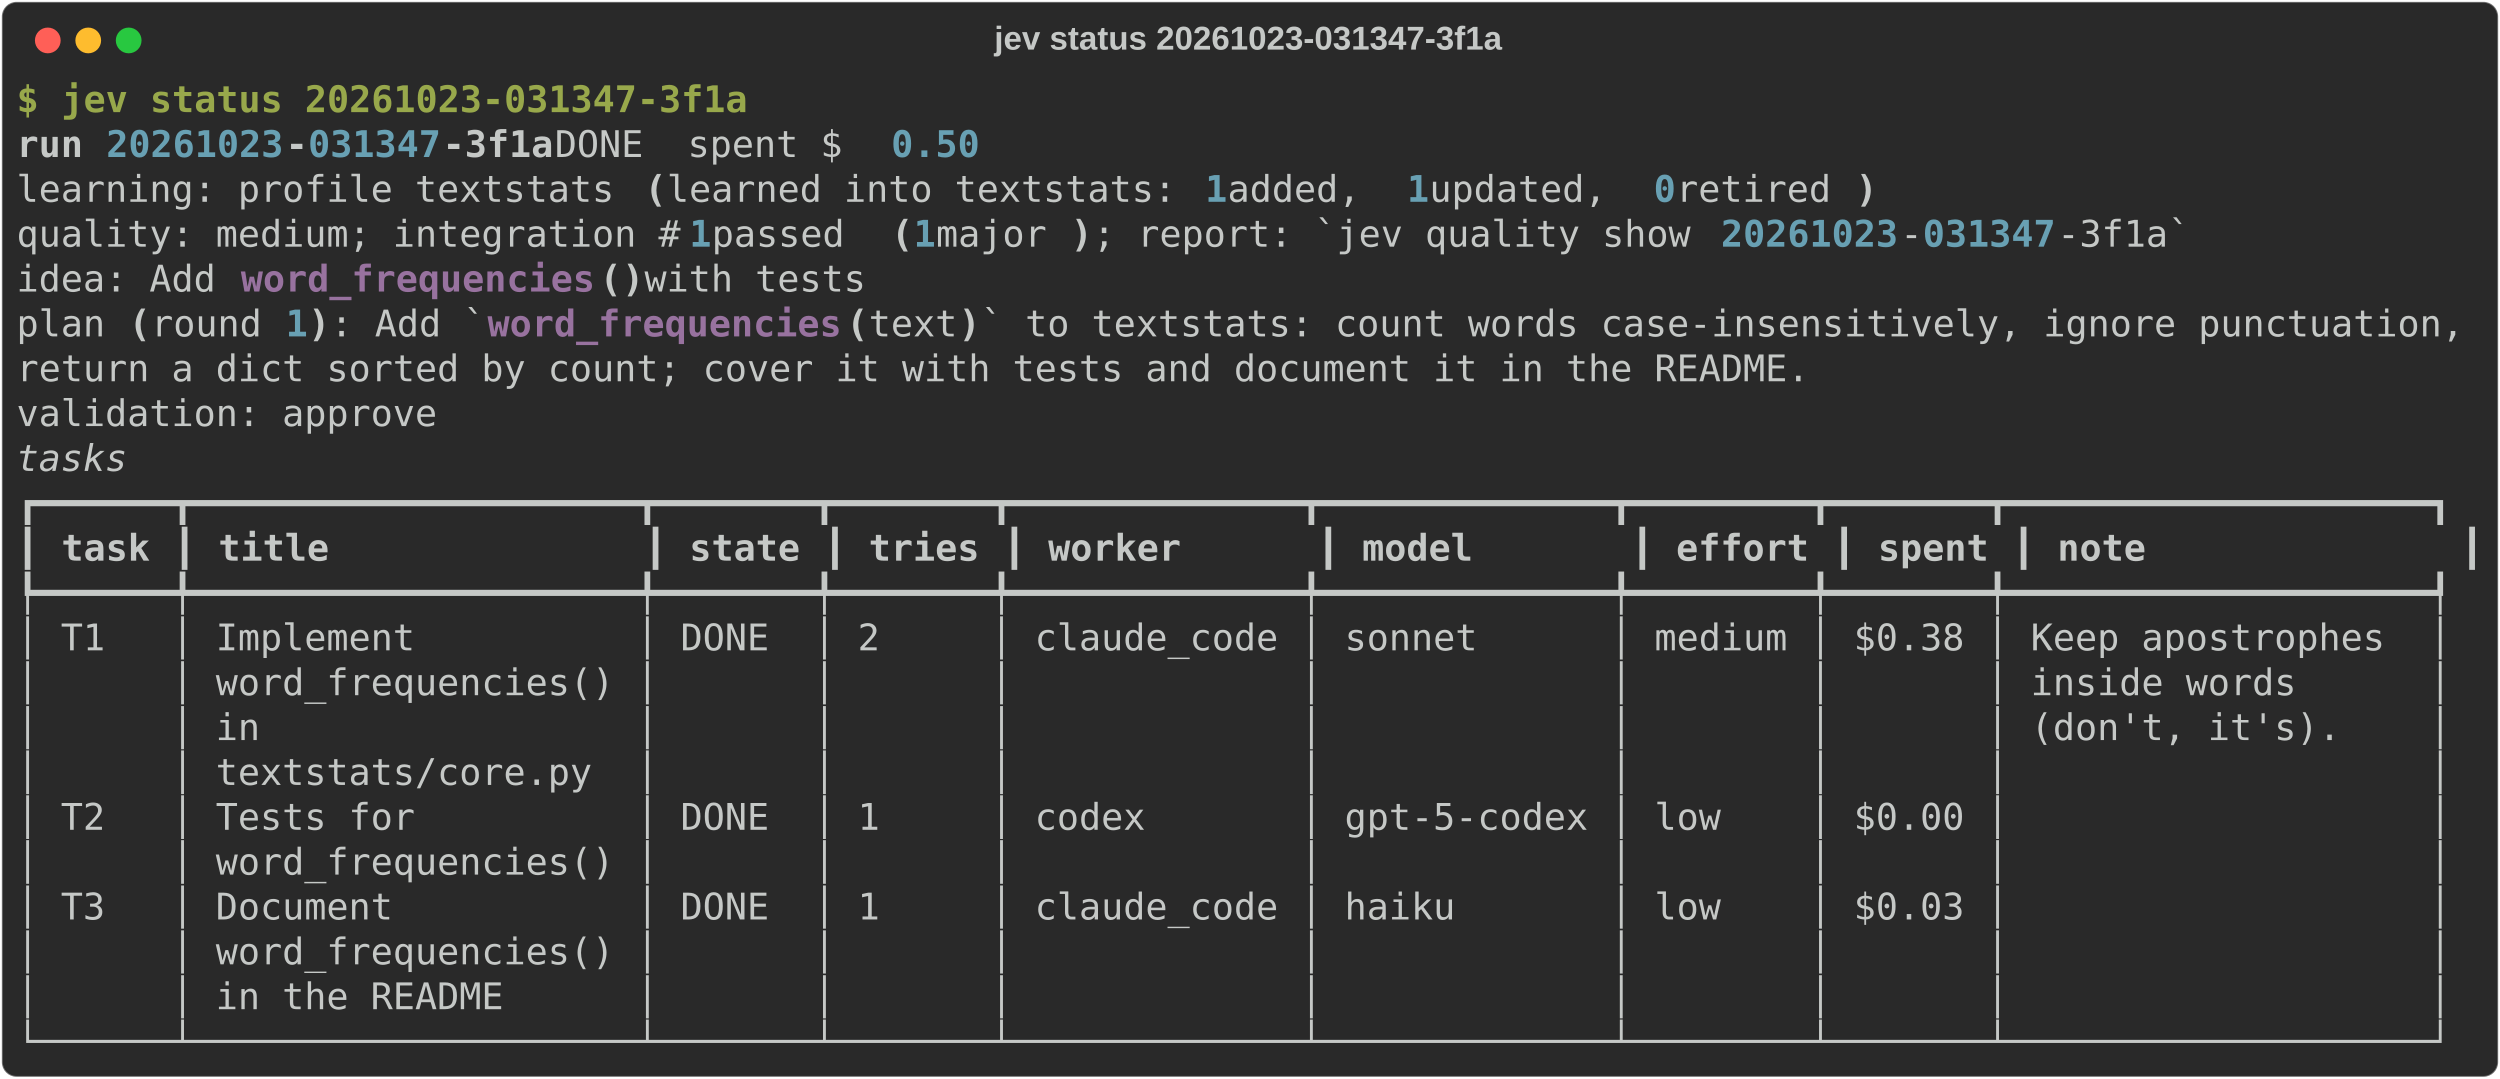
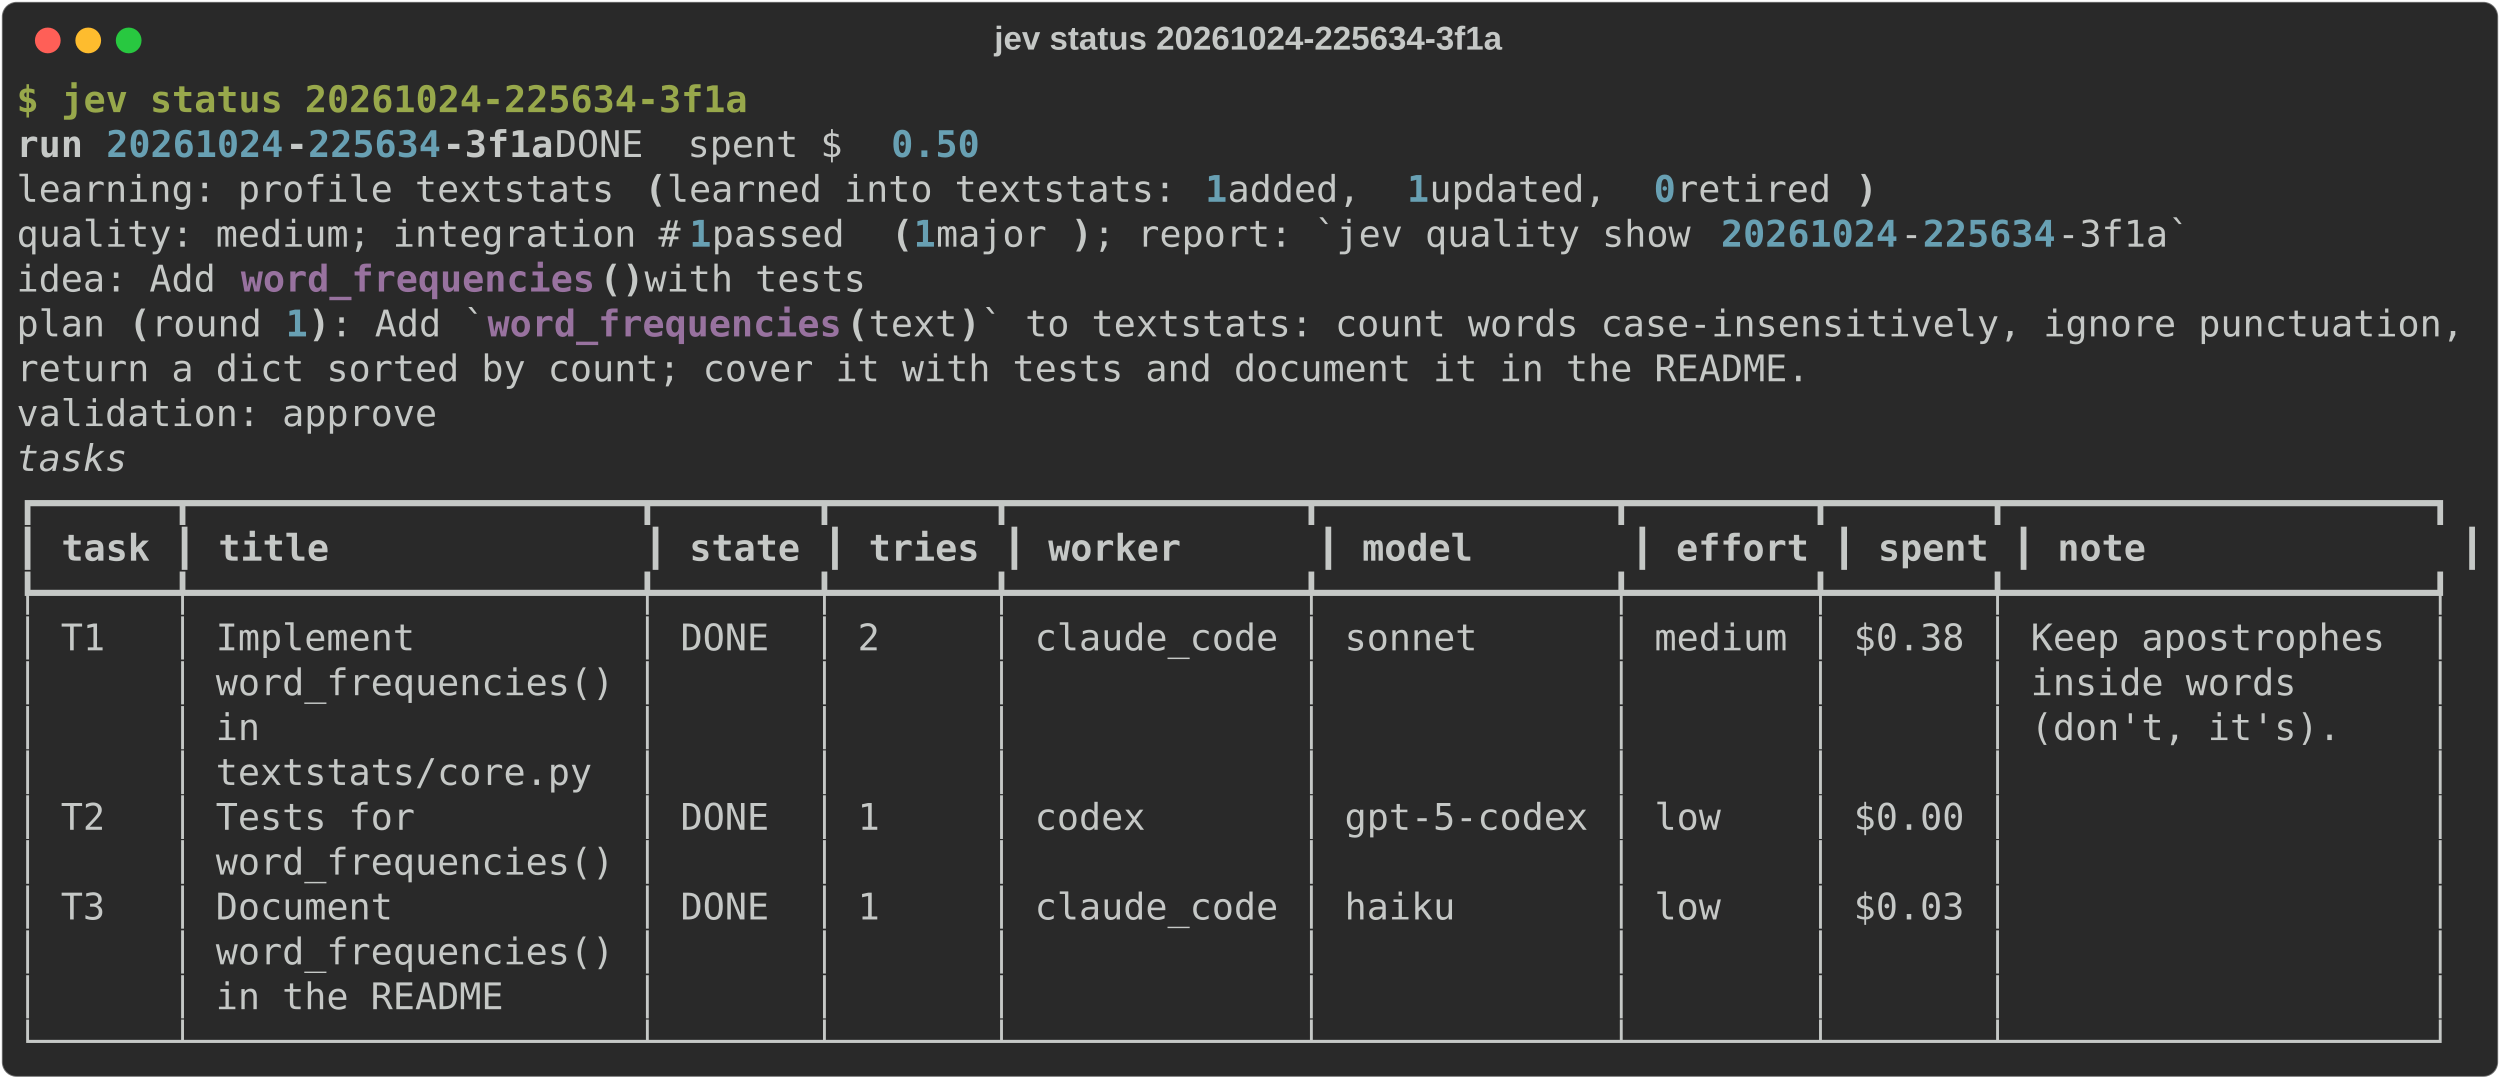
<svg xmlns="http://www.w3.org/2000/svg" class="rich-terminal" viewBox="0 0 1360 586.8">
  <style>

    @font-face {
        font-family: "Fira Code";
        src: local("FiraCode-Regular"),
                url("https://cdnjs.cloudflare.com/ajax/libs/firacode/6.2.0/woff2/FiraCode-Regular.woff2") format("woff2"),
                url("https://cdnjs.cloudflare.com/ajax/libs/firacode/6.2.0/woff/FiraCode-Regular.woff") format("woff");
        font-style: normal;
        font-weight: 400;
    }
    @font-face {
        font-family: "Fira Code";
        src: local("FiraCode-Bold"),
                url("https://cdnjs.cloudflare.com/ajax/libs/firacode/6.2.0/woff2/FiraCode-Bold.woff2") format("woff2"),
                url("https://cdnjs.cloudflare.com/ajax/libs/firacode/6.2.0/woff/FiraCode-Bold.woff") format("woff");
        font-style: bold;
        font-weight: 700;
    }

-     .terminal-2987244428-matrix {
+     .terminal-3911367584-matrix {
        font-family: Fira Code, monospace;
        font-size: 20px;
        line-height: 24.4px;
        font-variant-east-asian: full-width;
    }

-     .terminal-2987244428-title {
+     .terminal-3911367584-title {
        font-size: 18px;
        font-weight: bold;
        font-family: arial;
    }

-     .terminal-2987244428-r1 { fill: #98a84b;font-weight: bold }
- .terminal-2987244428-r2 { fill: #c5c8c6 }
- .terminal-2987244428-r3 { fill: #c5c8c6;font-weight: bold }
- .terminal-2987244428-r4 { fill: #68a0b3;font-weight: bold }
- .terminal-2987244428-r5 { fill: #98729f;font-weight: bold }
- .terminal-2987244428-r6 { fill: #c5c8c6;font-style: italic; }
+     .terminal-3911367584-r1 { fill: #98a84b;font-weight: bold }
+ .terminal-3911367584-r2 { fill: #c5c8c6 }
+ .terminal-3911367584-r3 { fill: #c5c8c6;font-weight: bold }
+ .terminal-3911367584-r4 { fill: #68a0b3;font-weight: bold }
+ .terminal-3911367584-r5 { fill: #98729f;font-weight: bold }
+ .terminal-3911367584-r6 { fill: #c5c8c6;font-style: italic; }
    </style>
  <defs>
-     <clipPath id="terminal-2987244428-clip-terminal">
+     <clipPath id="terminal-3911367584-clip-terminal">
      <rect x="0" y="0" width="1341.0" height="535.8" />
    </clipPath>
-     <clipPath id="terminal-2987244428-line-0">
+     <clipPath id="terminal-3911367584-line-0">
      <rect x="0" y="1.5" width="1342" height="24.65" />
    </clipPath>
-     <clipPath id="terminal-2987244428-line-1">
+     <clipPath id="terminal-3911367584-line-1">
      <rect x="0" y="25.9" width="1342" height="24.65" />
    </clipPath>
-     <clipPath id="terminal-2987244428-line-2">
+     <clipPath id="terminal-3911367584-line-2">
      <rect x="0" y="50.3" width="1342" height="24.65" />
    </clipPath>
-     <clipPath id="terminal-2987244428-line-3">
+     <clipPath id="terminal-3911367584-line-3">
      <rect x="0" y="74.7" width="1342" height="24.65" />
    </clipPath>
-     <clipPath id="terminal-2987244428-line-4">
+     <clipPath id="terminal-3911367584-line-4">
      <rect x="0" y="99.1" width="1342" height="24.65" />
    </clipPath>
-     <clipPath id="terminal-2987244428-line-5">
+     <clipPath id="terminal-3911367584-line-5">
      <rect x="0" y="123.5" width="1342" height="24.65" />
    </clipPath>
-     <clipPath id="terminal-2987244428-line-6">
+     <clipPath id="terminal-3911367584-line-6">
      <rect x="0" y="147.9" width="1342" height="24.65" />
    </clipPath>
-     <clipPath id="terminal-2987244428-line-7">
+     <clipPath id="terminal-3911367584-line-7">
      <rect x="0" y="172.3" width="1342" height="24.65" />
    </clipPath>
-     <clipPath id="terminal-2987244428-line-8">
+     <clipPath id="terminal-3911367584-line-8">
      <rect x="0" y="196.7" width="1342" height="24.65" />
    </clipPath>
-     <clipPath id="terminal-2987244428-line-9">
+     <clipPath id="terminal-3911367584-line-9">
      <rect x="0" y="221.1" width="1342" height="24.65" />
    </clipPath>
-     <clipPath id="terminal-2987244428-line-10">
+     <clipPath id="terminal-3911367584-line-10">
      <rect x="0" y="245.5" width="1342" height="24.65" />
    </clipPath>
-     <clipPath id="terminal-2987244428-line-11">
+     <clipPath id="terminal-3911367584-line-11">
      <rect x="0" y="269.9" width="1342" height="24.65" />
    </clipPath>
-     <clipPath id="terminal-2987244428-line-12">
+     <clipPath id="terminal-3911367584-line-12">
      <rect x="0" y="294.3" width="1342" height="24.65" />
    </clipPath>
-     <clipPath id="terminal-2987244428-line-13">
+     <clipPath id="terminal-3911367584-line-13">
      <rect x="0" y="318.7" width="1342" height="24.65" />
    </clipPath>
-     <clipPath id="terminal-2987244428-line-14">
+     <clipPath id="terminal-3911367584-line-14">
      <rect x="0" y="343.1" width="1342" height="24.65" />
    </clipPath>
-     <clipPath id="terminal-2987244428-line-15">
+     <clipPath id="terminal-3911367584-line-15">
      <rect x="0" y="367.5" width="1342" height="24.65" />
    </clipPath>
-     <clipPath id="terminal-2987244428-line-16">
+     <clipPath id="terminal-3911367584-line-16">
      <rect x="0" y="391.9" width="1342" height="24.65" />
    </clipPath>
-     <clipPath id="terminal-2987244428-line-17">
+     <clipPath id="terminal-3911367584-line-17">
      <rect x="0" y="416.3" width="1342" height="24.65" />
    </clipPath>
-     <clipPath id="terminal-2987244428-line-18">
+     <clipPath id="terminal-3911367584-line-18">
      <rect x="0" y="440.7" width="1342" height="24.65" />
    </clipPath>
-     <clipPath id="terminal-2987244428-line-19">
+     <clipPath id="terminal-3911367584-line-19">
      <rect x="0" y="465.1" width="1342" height="24.65" />
    </clipPath>
-     <clipPath id="terminal-2987244428-line-20">
+     <clipPath id="terminal-3911367584-line-20">
      <rect x="0" y="489.5" width="1342" height="24.65" />
    </clipPath>
  </defs>
  <rect fill="#292929" stroke="rgba(255,255,255,0.35)" stroke-width="1" x="1" y="1" width="1358" height="584.8" rx="8" />
-   <text class="terminal-2987244428-title" fill="#c5c8c6" text-anchor="middle" x="679" y="27">jev status 20261023-031347-3f1a</text>
+   <text class="terminal-3911367584-title" fill="#c5c8c6" text-anchor="middle" x="679" y="27">jev status 20261024-225634-3f1a</text>
  <g transform="translate(26,22)">
    <circle cx="0" cy="0" r="7" fill="#ff5f57" />
    <circle cx="22" cy="0" r="7" fill="#febc2e" />
    <circle cx="44" cy="0" r="7" fill="#28c840" />
  </g>
-   <g transform="translate(9, 41)" clip-path="url(#terminal-2987244428-clip-terminal)">
-     <g class="terminal-2987244428-matrix">
-       <text class="terminal-2987244428-r1" x="0" y="20" textLength="24.4" clip-path="url(#terminal-2987244428-line-0)">$ </text>
-       <text class="terminal-2987244428-r1" x="24.4" y="20" textLength="378.2" clip-path="url(#terminal-2987244428-line-0)">jev status 20261023-031347-3f1a</text>
-       <text class="terminal-2987244428-r2" x="1342" y="20" textLength="12.2" clip-path="url(#terminal-2987244428-line-0)">
- </text>
-       <text class="terminal-2987244428-r3" x="0" y="44.4" textLength="48.8" clip-path="url(#terminal-2987244428-line-1)">run </text>
-       <text class="terminal-2987244428-r4" x="48.8" y="44.4" textLength="97.6" clip-path="url(#terminal-2987244428-line-1)">20261023</text>
-       <text class="terminal-2987244428-r3" x="146.4" y="44.4" textLength="12.2" clip-path="url(#terminal-2987244428-line-1)">-</text>
-       <text class="terminal-2987244428-r4" x="158.6" y="44.4" textLength="73.2" clip-path="url(#terminal-2987244428-line-1)">031347</text>
-       <text class="terminal-2987244428-r3" x="231.8" y="44.4" textLength="61" clip-path="url(#terminal-2987244428-line-1)">-3f1a</text>
-       <text class="terminal-2987244428-r2" x="292.8" y="44.4" textLength="183" clip-path="url(#terminal-2987244428-line-1)">  DONE  spent $</text>
-       <text class="terminal-2987244428-r4" x="475.8" y="44.4" textLength="48.8" clip-path="url(#terminal-2987244428-line-1)">0.50</text>
-       <text class="terminal-2987244428-r2" x="1342" y="44.4" textLength="12.2" clip-path="url(#terminal-2987244428-line-1)">
- </text>
-       <text class="terminal-2987244428-r2" x="0" y="68.8" textLength="341.6" clip-path="url(#terminal-2987244428-line-2)">learning: profile textstats </text>
-       <text class="terminal-2987244428-r3" x="341.6" y="68.8" textLength="12.2" clip-path="url(#terminal-2987244428-line-2)">(</text>
-       <text class="terminal-2987244428-r2" x="353.8" y="68.8" textLength="292.8" clip-path="url(#terminal-2987244428-line-2)">learned into textstats: </text>
-       <text class="terminal-2987244428-r4" x="646.6" y="68.8" textLength="12.2" clip-path="url(#terminal-2987244428-line-2)">1</text>
-       <text class="terminal-2987244428-r2" x="658.8" y="68.8" textLength="97.6" clip-path="url(#terminal-2987244428-line-2)"> added, </text>
-       <text class="terminal-2987244428-r4" x="756.4" y="68.8" textLength="12.2" clip-path="url(#terminal-2987244428-line-2)">1</text>
-       <text class="terminal-2987244428-r2" x="768.6" y="68.8" textLength="122" clip-path="url(#terminal-2987244428-line-2)"> updated, </text>
-       <text class="terminal-2987244428-r4" x="890.6" y="68.8" textLength="12.2" clip-path="url(#terminal-2987244428-line-2)">0</text>
-       <text class="terminal-2987244428-r2" x="902.8" y="68.8" textLength="97.6" clip-path="url(#terminal-2987244428-line-2)"> retired</text>
-       <text class="terminal-2987244428-r3" x="1000.4" y="68.8" textLength="12.2" clip-path="url(#terminal-2987244428-line-2)">)</text>
-       <text class="terminal-2987244428-r2" x="1342" y="68.8" textLength="12.2" clip-path="url(#terminal-2987244428-line-2)">
- </text>
-       <text class="terminal-2987244428-r2" x="0" y="93.2" textLength="366" clip-path="url(#terminal-2987244428-line-3)">quality: medium; integration #</text>
-       <text class="terminal-2987244428-r4" x="366" y="93.2" textLength="12.2" clip-path="url(#terminal-2987244428-line-3)">1</text>
-       <text class="terminal-2987244428-r2" x="378.2" y="93.2" textLength="97.6" clip-path="url(#terminal-2987244428-line-3)"> passed </text>
-       <text class="terminal-2987244428-r3" x="475.8" y="93.2" textLength="12.2" clip-path="url(#terminal-2987244428-line-3)">(</text>
-       <text class="terminal-2987244428-r4" x="488" y="93.2" textLength="12.2" clip-path="url(#terminal-2987244428-line-3)">1</text>
-       <text class="terminal-2987244428-r2" x="500.2" y="93.2" textLength="73.2" clip-path="url(#terminal-2987244428-line-3)"> major</text>
-       <text class="terminal-2987244428-r3" x="573.4" y="93.2" textLength="12.2" clip-path="url(#terminal-2987244428-line-3)">)</text>
-       <text class="terminal-2987244428-r2" x="585.6" y="93.2" textLength="341.6" clip-path="url(#terminal-2987244428-line-3)">; report: `jev quality show </text>
-       <text class="terminal-2987244428-r4" x="927.2" y="93.2" textLength="97.6" clip-path="url(#terminal-2987244428-line-3)">20261023</text>
-       <text class="terminal-2987244428-r2" x="1024.8" y="93.2" textLength="12.2" clip-path="url(#terminal-2987244428-line-3)">-</text>
-       <text class="terminal-2987244428-r4" x="1037" y="93.2" textLength="73.2" clip-path="url(#terminal-2987244428-line-3)">031347</text>
-       <text class="terminal-2987244428-r2" x="1110.2" y="93.2" textLength="73.2" clip-path="url(#terminal-2987244428-line-3)">-3f1a`</text>
-       <text class="terminal-2987244428-r2" x="1342" y="93.2" textLength="12.2" clip-path="url(#terminal-2987244428-line-3)">
- </text>
-       <text class="terminal-2987244428-r2" x="0" y="117.6" textLength="122" clip-path="url(#terminal-2987244428-line-4)">idea: Add </text>
-       <text class="terminal-2987244428-r5" x="122" y="117.6" textLength="195.2" clip-path="url(#terminal-2987244428-line-4)">word_frequencies</text>
-       <text class="terminal-2987244428-r3" x="317.2" y="117.6" textLength="12.2" clip-path="url(#terminal-2987244428-line-4)">(</text>
-       <text class="terminal-2987244428-r3" x="329.4" y="117.6" textLength="12.2" clip-path="url(#terminal-2987244428-line-4)">)</text>
-       <text class="terminal-2987244428-r2" x="341.6" y="117.6" textLength="134.2" clip-path="url(#terminal-2987244428-line-4)"> with tests</text>
-       <text class="terminal-2987244428-r2" x="1342" y="117.6" textLength="12.2" clip-path="url(#terminal-2987244428-line-4)">
- </text>
-       <text class="terminal-2987244428-r2" x="0" y="142" textLength="61" clip-path="url(#terminal-2987244428-line-5)">plan </text>
-       <text class="terminal-2987244428-r3" x="61" y="142" textLength="12.2" clip-path="url(#terminal-2987244428-line-5)">(</text>
-       <text class="terminal-2987244428-r2" x="73.2" y="142" textLength="73.2" clip-path="url(#terminal-2987244428-line-5)">round </text>
-       <text class="terminal-2987244428-r4" x="146.4" y="142" textLength="12.2" clip-path="url(#terminal-2987244428-line-5)">1</text>
-       <text class="terminal-2987244428-r3" x="158.6" y="142" textLength="12.2" clip-path="url(#terminal-2987244428-line-5)">)</text>
-       <text class="terminal-2987244428-r2" x="170.8" y="142" textLength="85.4" clip-path="url(#terminal-2987244428-line-5)">: Add `</text>
-       <text class="terminal-2987244428-r5" x="256.2" y="142" textLength="195.2" clip-path="url(#terminal-2987244428-line-5)">word_frequencies</text>
-       <text class="terminal-2987244428-r3" x="451.4" y="142" textLength="12.2" clip-path="url(#terminal-2987244428-line-5)">(</text>
-       <text class="terminal-2987244428-r2" x="463.6" y="142" textLength="48.8" clip-path="url(#terminal-2987244428-line-5)">text</text>
-       <text class="terminal-2987244428-r3" x="512.4" y="142" textLength="12.2" clip-path="url(#terminal-2987244428-line-5)">)</text>
-       <text class="terminal-2987244428-r2" x="524.6" y="142" textLength="817.4" clip-path="url(#terminal-2987244428-line-5)">` to textstats: count words case-insensitively, ignore punctuation,</text>
-       <text class="terminal-2987244428-r2" x="1342" y="142" textLength="12.2" clip-path="url(#terminal-2987244428-line-5)">
- </text>
-       <text class="terminal-2987244428-r2" x="0" y="166.4" textLength="988.2" clip-path="url(#terminal-2987244428-line-6)">return a dict sorted by count; cover it with tests and document it in the README.</text>
-       <text class="terminal-2987244428-r2" x="1342" y="166.4" textLength="12.2" clip-path="url(#terminal-2987244428-line-6)">
- </text>
-       <text class="terminal-2987244428-r2" x="0" y="190.8" textLength="231.8" clip-path="url(#terminal-2987244428-line-7)">validation: approve</text>
-       <text class="terminal-2987244428-r2" x="1342" y="190.8" textLength="12.2" clip-path="url(#terminal-2987244428-line-7)">
- </text>
-       <text class="terminal-2987244428-r6" x="0" y="215.2" textLength="1342" clip-path="url(#terminal-2987244428-line-8)">                                                    tasks                                                     </text>
-       <text class="terminal-2987244428-r2" x="1342" y="215.2" textLength="12.2" clip-path="url(#terminal-2987244428-line-8)">
- </text>
-       <text class="terminal-2987244428-r2" x="0" y="239.6" textLength="1342" clip-path="url(#terminal-2987244428-line-9)">┏━━━━━━┳━━━━━━━━━━━━━━━━━━━━┳━━━━━━━┳━━━━━━━┳━━━━━━━━━━━━━┳━━━━━━━━━━━━━┳━━━━━━━━┳━━━━━━━┳━━━━━━━━━━━━━━━━━━━┓</text>
-       <text class="terminal-2987244428-r2" x="1342" y="239.6" textLength="12.2" clip-path="url(#terminal-2987244428-line-9)">
- </text>
-       <text class="terminal-2987244428-r2" x="0" y="264" textLength="12.2" clip-path="url(#terminal-2987244428-line-10)">┃</text>
-       <text class="terminal-2987244428-r3" x="24.4" y="264" textLength="48.8" clip-path="url(#terminal-2987244428-line-10)">task</text>
-       <text class="terminal-2987244428-r2" x="85.4" y="264" textLength="12.2" clip-path="url(#terminal-2987244428-line-10)">┃</text>
-       <text class="terminal-2987244428-r3" x="109.8" y="264" textLength="219.6" clip-path="url(#terminal-2987244428-line-10)">title             </text>
-       <text class="terminal-2987244428-r2" x="341.6" y="264" textLength="12.2" clip-path="url(#terminal-2987244428-line-10)">┃</text>
-       <text class="terminal-2987244428-r3" x="366" y="264" textLength="61" clip-path="url(#terminal-2987244428-line-10)">state</text>
-       <text class="terminal-2987244428-r2" x="439.2" y="264" textLength="12.2" clip-path="url(#terminal-2987244428-line-10)">┃</text>
-       <text class="terminal-2987244428-r3" x="463.6" y="264" textLength="61" clip-path="url(#terminal-2987244428-line-10)">tries</text>
-       <text class="terminal-2987244428-r2" x="536.8" y="264" textLength="12.2" clip-path="url(#terminal-2987244428-line-10)">┃</text>
-       <text class="terminal-2987244428-r3" x="561.2" y="264" textLength="134.2" clip-path="url(#terminal-2987244428-line-10)">worker     </text>
-       <text class="terminal-2987244428-r2" x="707.6" y="264" textLength="12.2" clip-path="url(#terminal-2987244428-line-10)">┃</text>
-       <text class="terminal-2987244428-r3" x="732" y="264" textLength="134.2" clip-path="url(#terminal-2987244428-line-10)">model      </text>
-       <text class="terminal-2987244428-r2" x="878.4" y="264" textLength="12.2" clip-path="url(#terminal-2987244428-line-10)">┃</text>
-       <text class="terminal-2987244428-r3" x="902.8" y="264" textLength="73.2" clip-path="url(#terminal-2987244428-line-10)">effort</text>
-       <text class="terminal-2987244428-r2" x="988.2" y="264" textLength="12.2" clip-path="url(#terminal-2987244428-line-10)">┃</text>
-       <text class="terminal-2987244428-r3" x="1012.6" y="264" textLength="61" clip-path="url(#terminal-2987244428-line-10)">spent</text>
-       <text class="terminal-2987244428-r2" x="1085.8" y="264" textLength="12.2" clip-path="url(#terminal-2987244428-line-10)">┃</text>
-       <text class="terminal-2987244428-r3" x="1110.2" y="264" textLength="207.4" clip-path="url(#terminal-2987244428-line-10)">note             </text>
-       <text class="terminal-2987244428-r2" x="1329.8" y="264" textLength="12.2" clip-path="url(#terminal-2987244428-line-10)">┃</text>
-       <text class="terminal-2987244428-r2" x="1342" y="264" textLength="12.2" clip-path="url(#terminal-2987244428-line-10)">
- </text>
-       <text class="terminal-2987244428-r2" x="0" y="288.4" textLength="1342" clip-path="url(#terminal-2987244428-line-11)">┡━━━━━━╇━━━━━━━━━━━━━━━━━━━━╇━━━━━━━╇━━━━━━━╇━━━━━━━━━━━━━╇━━━━━━━━━━━━━╇━━━━━━━━╇━━━━━━━╇━━━━━━━━━━━━━━━━━━━┩</text>
-       <text class="terminal-2987244428-r2" x="1342" y="288.4" textLength="12.2" clip-path="url(#terminal-2987244428-line-11)">
- </text>
-       <text class="terminal-2987244428-r2" x="0" y="312.8" textLength="1342" clip-path="url(#terminal-2987244428-line-12)">│ T1   │ Implement          │ DONE  │ 2     │ claude_code │ sonnet      │ medium │ $0.38 │ Keep apostrophes  │</text>
-       <text class="terminal-2987244428-r2" x="1342" y="312.8" textLength="12.2" clip-path="url(#terminal-2987244428-line-12)">
- </text>
-       <text class="terminal-2987244428-r2" x="0" y="337.2" textLength="1342" clip-path="url(#terminal-2987244428-line-13)">│      │ word_frequencies() │       │       │             │             │        │       │ inside words      │</text>
-       <text class="terminal-2987244428-r2" x="1342" y="337.2" textLength="12.2" clip-path="url(#terminal-2987244428-line-13)">
- </text>
-       <text class="terminal-2987244428-r2" x="0" y="361.6" textLength="1342" clip-path="url(#terminal-2987244428-line-14)">│      │ in                 │       │       │             │             │        │       │ (don't, it's).    │</text>
-       <text class="terminal-2987244428-r2" x="1342" y="361.6" textLength="12.2" clip-path="url(#terminal-2987244428-line-14)">
- </text>
-       <text class="terminal-2987244428-r2" x="0" y="386" textLength="1342" clip-path="url(#terminal-2987244428-line-15)">│      │ textstats/core.py  │       │       │             │             │        │       │                   │</text>
-       <text class="terminal-2987244428-r2" x="1342" y="386" textLength="12.2" clip-path="url(#terminal-2987244428-line-15)">
- </text>
-       <text class="terminal-2987244428-r2" x="0" y="410.4" textLength="1342" clip-path="url(#terminal-2987244428-line-16)">│ T2   │ Tests for          │ DONE  │ 1     │ codex       │ gpt-5-codex │ low    │ $0.00 │                   │</text>
-       <text class="terminal-2987244428-r2" x="1342" y="410.4" textLength="12.2" clip-path="url(#terminal-2987244428-line-16)">
- </text>
-       <text class="terminal-2987244428-r2" x="0" y="434.8" textLength="1342" clip-path="url(#terminal-2987244428-line-17)">│      │ word_frequencies() │       │       │             │             │        │       │                   │</text>
-       <text class="terminal-2987244428-r2" x="1342" y="434.8" textLength="12.2" clip-path="url(#terminal-2987244428-line-17)">
- </text>
-       <text class="terminal-2987244428-r2" x="0" y="459.2" textLength="1342" clip-path="url(#terminal-2987244428-line-18)">│ T3   │ Document           │ DONE  │ 1     │ claude_code │ haiku       │ low    │ $0.03 │                   │</text>
-       <text class="terminal-2987244428-r2" x="1342" y="459.2" textLength="12.2" clip-path="url(#terminal-2987244428-line-18)">
- </text>
-       <text class="terminal-2987244428-r2" x="0" y="483.6" textLength="1342" clip-path="url(#terminal-2987244428-line-19)">│      │ word_frequencies() │       │       │             │             │        │       │                   │</text>
-       <text class="terminal-2987244428-r2" x="1342" y="483.6" textLength="12.2" clip-path="url(#terminal-2987244428-line-19)">
- </text>
-       <text class="terminal-2987244428-r2" x="0" y="508" textLength="1342" clip-path="url(#terminal-2987244428-line-20)">│      │ in the README      │       │       │             │             │        │       │                   │</text>
-       <text class="terminal-2987244428-r2" x="1342" y="508" textLength="12.2" clip-path="url(#terminal-2987244428-line-20)">
- </text>
-       <text class="terminal-2987244428-r2" x="0" y="532.4" textLength="1342" clip-path="url(#terminal-2987244428-line-21)">└──────┴────────────────────┴───────┴───────┴─────────────┴─────────────┴────────┴───────┴───────────────────┘</text>
-       <text class="terminal-2987244428-r2" x="1342" y="532.4" textLength="12.2" clip-path="url(#terminal-2987244428-line-21)">
+   <g transform="translate(9, 41)" clip-path="url(#terminal-3911367584-clip-terminal)">
+     <g class="terminal-3911367584-matrix">
+       <text class="terminal-3911367584-r1" x="0" y="20" textLength="24.4" clip-path="url(#terminal-3911367584-line-0)">$ </text>
+       <text class="terminal-3911367584-r1" x="24.4" y="20" textLength="378.2" clip-path="url(#terminal-3911367584-line-0)">jev status 20261024-225634-3f1a</text>
+       <text class="terminal-3911367584-r2" x="1342" y="20" textLength="12.2" clip-path="url(#terminal-3911367584-line-0)">
+ </text>
+       <text class="terminal-3911367584-r3" x="0" y="44.4" textLength="48.8" clip-path="url(#terminal-3911367584-line-1)">run </text>
+       <text class="terminal-3911367584-r4" x="48.8" y="44.4" textLength="97.6" clip-path="url(#terminal-3911367584-line-1)">20261024</text>
+       <text class="terminal-3911367584-r3" x="146.4" y="44.4" textLength="12.2" clip-path="url(#terminal-3911367584-line-1)">-</text>
+       <text class="terminal-3911367584-r4" x="158.6" y="44.4" textLength="73.2" clip-path="url(#terminal-3911367584-line-1)">225634</text>
+       <text class="terminal-3911367584-r3" x="231.8" y="44.4" textLength="61" clip-path="url(#terminal-3911367584-line-1)">-3f1a</text>
+       <text class="terminal-3911367584-r2" x="292.8" y="44.4" textLength="183" clip-path="url(#terminal-3911367584-line-1)">  DONE  spent $</text>
+       <text class="terminal-3911367584-r4" x="475.8" y="44.4" textLength="48.8" clip-path="url(#terminal-3911367584-line-1)">0.50</text>
+       <text class="terminal-3911367584-r2" x="1342" y="44.4" textLength="12.2" clip-path="url(#terminal-3911367584-line-1)">
+ </text>
+       <text class="terminal-3911367584-r2" x="0" y="68.8" textLength="341.6" clip-path="url(#terminal-3911367584-line-2)">learning: profile textstats </text>
+       <text class="terminal-3911367584-r3" x="341.6" y="68.8" textLength="12.2" clip-path="url(#terminal-3911367584-line-2)">(</text>
+       <text class="terminal-3911367584-r2" x="353.8" y="68.8" textLength="292.8" clip-path="url(#terminal-3911367584-line-2)">learned into textstats: </text>
+       <text class="terminal-3911367584-r4" x="646.6" y="68.8" textLength="12.2" clip-path="url(#terminal-3911367584-line-2)">1</text>
+       <text class="terminal-3911367584-r2" x="658.8" y="68.8" textLength="97.6" clip-path="url(#terminal-3911367584-line-2)"> added, </text>
+       <text class="terminal-3911367584-r4" x="756.4" y="68.8" textLength="12.2" clip-path="url(#terminal-3911367584-line-2)">1</text>
+       <text class="terminal-3911367584-r2" x="768.6" y="68.8" textLength="122" clip-path="url(#terminal-3911367584-line-2)"> updated, </text>
+       <text class="terminal-3911367584-r4" x="890.6" y="68.8" textLength="12.2" clip-path="url(#terminal-3911367584-line-2)">0</text>
+       <text class="terminal-3911367584-r2" x="902.8" y="68.8" textLength="97.6" clip-path="url(#terminal-3911367584-line-2)"> retired</text>
+       <text class="terminal-3911367584-r3" x="1000.4" y="68.8" textLength="12.2" clip-path="url(#terminal-3911367584-line-2)">)</text>
+       <text class="terminal-3911367584-r2" x="1342" y="68.8" textLength="12.2" clip-path="url(#terminal-3911367584-line-2)">
+ </text>
+       <text class="terminal-3911367584-r2" x="0" y="93.2" textLength="366" clip-path="url(#terminal-3911367584-line-3)">quality: medium; integration #</text>
+       <text class="terminal-3911367584-r4" x="366" y="93.2" textLength="12.2" clip-path="url(#terminal-3911367584-line-3)">1</text>
+       <text class="terminal-3911367584-r2" x="378.2" y="93.2" textLength="97.6" clip-path="url(#terminal-3911367584-line-3)"> passed </text>
+       <text class="terminal-3911367584-r3" x="475.8" y="93.2" textLength="12.2" clip-path="url(#terminal-3911367584-line-3)">(</text>
+       <text class="terminal-3911367584-r4" x="488" y="93.2" textLength="12.2" clip-path="url(#terminal-3911367584-line-3)">1</text>
+       <text class="terminal-3911367584-r2" x="500.2" y="93.2" textLength="73.2" clip-path="url(#terminal-3911367584-line-3)"> major</text>
+       <text class="terminal-3911367584-r3" x="573.4" y="93.2" textLength="12.2" clip-path="url(#terminal-3911367584-line-3)">)</text>
+       <text class="terminal-3911367584-r2" x="585.6" y="93.2" textLength="341.6" clip-path="url(#terminal-3911367584-line-3)">; report: `jev quality show </text>
+       <text class="terminal-3911367584-r4" x="927.2" y="93.2" textLength="97.6" clip-path="url(#terminal-3911367584-line-3)">20261024</text>
+       <text class="terminal-3911367584-r2" x="1024.8" y="93.2" textLength="12.2" clip-path="url(#terminal-3911367584-line-3)">-</text>
+       <text class="terminal-3911367584-r4" x="1037" y="93.2" textLength="73.2" clip-path="url(#terminal-3911367584-line-3)">225634</text>
+       <text class="terminal-3911367584-r2" x="1110.2" y="93.2" textLength="73.2" clip-path="url(#terminal-3911367584-line-3)">-3f1a`</text>
+       <text class="terminal-3911367584-r2" x="1342" y="93.2" textLength="12.2" clip-path="url(#terminal-3911367584-line-3)">
+ </text>
+       <text class="terminal-3911367584-r2" x="0" y="117.6" textLength="122" clip-path="url(#terminal-3911367584-line-4)">idea: Add </text>
+       <text class="terminal-3911367584-r5" x="122" y="117.6" textLength="195.2" clip-path="url(#terminal-3911367584-line-4)">word_frequencies</text>
+       <text class="terminal-3911367584-r3" x="317.2" y="117.6" textLength="12.2" clip-path="url(#terminal-3911367584-line-4)">(</text>
+       <text class="terminal-3911367584-r3" x="329.4" y="117.6" textLength="12.2" clip-path="url(#terminal-3911367584-line-4)">)</text>
+       <text class="terminal-3911367584-r2" x="341.6" y="117.6" textLength="134.2" clip-path="url(#terminal-3911367584-line-4)"> with tests</text>
+       <text class="terminal-3911367584-r2" x="1342" y="117.6" textLength="12.2" clip-path="url(#terminal-3911367584-line-4)">
+ </text>
+       <text class="terminal-3911367584-r2" x="0" y="142" textLength="61" clip-path="url(#terminal-3911367584-line-5)">plan </text>
+       <text class="terminal-3911367584-r3" x="61" y="142" textLength="12.2" clip-path="url(#terminal-3911367584-line-5)">(</text>
+       <text class="terminal-3911367584-r2" x="73.2" y="142" textLength="73.2" clip-path="url(#terminal-3911367584-line-5)">round </text>
+       <text class="terminal-3911367584-r4" x="146.4" y="142" textLength="12.2" clip-path="url(#terminal-3911367584-line-5)">1</text>
+       <text class="terminal-3911367584-r3" x="158.6" y="142" textLength="12.2" clip-path="url(#terminal-3911367584-line-5)">)</text>
+       <text class="terminal-3911367584-r2" x="170.8" y="142" textLength="85.4" clip-path="url(#terminal-3911367584-line-5)">: Add `</text>
+       <text class="terminal-3911367584-r5" x="256.2" y="142" textLength="195.2" clip-path="url(#terminal-3911367584-line-5)">word_frequencies</text>
+       <text class="terminal-3911367584-r3" x="451.4" y="142" textLength="12.2" clip-path="url(#terminal-3911367584-line-5)">(</text>
+       <text class="terminal-3911367584-r2" x="463.6" y="142" textLength="48.8" clip-path="url(#terminal-3911367584-line-5)">text</text>
+       <text class="terminal-3911367584-r3" x="512.4" y="142" textLength="12.2" clip-path="url(#terminal-3911367584-line-5)">)</text>
+       <text class="terminal-3911367584-r2" x="524.6" y="142" textLength="817.4" clip-path="url(#terminal-3911367584-line-5)">` to textstats: count words case-insensitively, ignore punctuation,</text>
+       <text class="terminal-3911367584-r2" x="1342" y="142" textLength="12.2" clip-path="url(#terminal-3911367584-line-5)">
+ </text>
+       <text class="terminal-3911367584-r2" x="0" y="166.4" textLength="988.2" clip-path="url(#terminal-3911367584-line-6)">return a dict sorted by count; cover it with tests and document it in the README.</text>
+       <text class="terminal-3911367584-r2" x="1342" y="166.4" textLength="12.2" clip-path="url(#terminal-3911367584-line-6)">
+ </text>
+       <text class="terminal-3911367584-r2" x="0" y="190.8" textLength="231.8" clip-path="url(#terminal-3911367584-line-7)">validation: approve</text>
+       <text class="terminal-3911367584-r2" x="1342" y="190.8" textLength="12.2" clip-path="url(#terminal-3911367584-line-7)">
+ </text>
+       <text class="terminal-3911367584-r6" x="0" y="215.2" textLength="1342" clip-path="url(#terminal-3911367584-line-8)">                                                    tasks                                                     </text>
+       <text class="terminal-3911367584-r2" x="1342" y="215.2" textLength="12.2" clip-path="url(#terminal-3911367584-line-8)">
+ </text>
+       <text class="terminal-3911367584-r2" x="0" y="239.6" textLength="1342" clip-path="url(#terminal-3911367584-line-9)">┏━━━━━━┳━━━━━━━━━━━━━━━━━━━━┳━━━━━━━┳━━━━━━━┳━━━━━━━━━━━━━┳━━━━━━━━━━━━━┳━━━━━━━━┳━━━━━━━┳━━━━━━━━━━━━━━━━━━━┓</text>
+       <text class="terminal-3911367584-r2" x="1342" y="239.6" textLength="12.2" clip-path="url(#terminal-3911367584-line-9)">
+ </text>
+       <text class="terminal-3911367584-r2" x="0" y="264" textLength="12.2" clip-path="url(#terminal-3911367584-line-10)">┃</text>
+       <text class="terminal-3911367584-r3" x="24.4" y="264" textLength="48.8" clip-path="url(#terminal-3911367584-line-10)">task</text>
+       <text class="terminal-3911367584-r2" x="85.4" y="264" textLength="12.2" clip-path="url(#terminal-3911367584-line-10)">┃</text>
+       <text class="terminal-3911367584-r3" x="109.8" y="264" textLength="219.6" clip-path="url(#terminal-3911367584-line-10)">title             </text>
+       <text class="terminal-3911367584-r2" x="341.6" y="264" textLength="12.2" clip-path="url(#terminal-3911367584-line-10)">┃</text>
+       <text class="terminal-3911367584-r3" x="366" y="264" textLength="61" clip-path="url(#terminal-3911367584-line-10)">state</text>
+       <text class="terminal-3911367584-r2" x="439.2" y="264" textLength="12.2" clip-path="url(#terminal-3911367584-line-10)">┃</text>
+       <text class="terminal-3911367584-r3" x="463.6" y="264" textLength="61" clip-path="url(#terminal-3911367584-line-10)">tries</text>
+       <text class="terminal-3911367584-r2" x="536.8" y="264" textLength="12.2" clip-path="url(#terminal-3911367584-line-10)">┃</text>
+       <text class="terminal-3911367584-r3" x="561.2" y="264" textLength="134.2" clip-path="url(#terminal-3911367584-line-10)">worker     </text>
+       <text class="terminal-3911367584-r2" x="707.6" y="264" textLength="12.2" clip-path="url(#terminal-3911367584-line-10)">┃</text>
+       <text class="terminal-3911367584-r3" x="732" y="264" textLength="134.2" clip-path="url(#terminal-3911367584-line-10)">model      </text>
+       <text class="terminal-3911367584-r2" x="878.4" y="264" textLength="12.2" clip-path="url(#terminal-3911367584-line-10)">┃</text>
+       <text class="terminal-3911367584-r3" x="902.8" y="264" textLength="73.2" clip-path="url(#terminal-3911367584-line-10)">effort</text>
+       <text class="terminal-3911367584-r2" x="988.2" y="264" textLength="12.2" clip-path="url(#terminal-3911367584-line-10)">┃</text>
+       <text class="terminal-3911367584-r3" x="1012.6" y="264" textLength="61" clip-path="url(#terminal-3911367584-line-10)">spent</text>
+       <text class="terminal-3911367584-r2" x="1085.8" y="264" textLength="12.2" clip-path="url(#terminal-3911367584-line-10)">┃</text>
+       <text class="terminal-3911367584-r3" x="1110.2" y="264" textLength="207.4" clip-path="url(#terminal-3911367584-line-10)">note             </text>
+       <text class="terminal-3911367584-r2" x="1329.8" y="264" textLength="12.2" clip-path="url(#terminal-3911367584-line-10)">┃</text>
+       <text class="terminal-3911367584-r2" x="1342" y="264" textLength="12.2" clip-path="url(#terminal-3911367584-line-10)">
+ </text>
+       <text class="terminal-3911367584-r2" x="0" y="288.4" textLength="1342" clip-path="url(#terminal-3911367584-line-11)">┡━━━━━━╇━━━━━━━━━━━━━━━━━━━━╇━━━━━━━╇━━━━━━━╇━━━━━━━━━━━━━╇━━━━━━━━━━━━━╇━━━━━━━━╇━━━━━━━╇━━━━━━━━━━━━━━━━━━━┩</text>
+       <text class="terminal-3911367584-r2" x="1342" y="288.4" textLength="12.2" clip-path="url(#terminal-3911367584-line-11)">
+ </text>
+       <text class="terminal-3911367584-r2" x="0" y="312.8" textLength="1342" clip-path="url(#terminal-3911367584-line-12)">│ T1   │ Implement          │ DONE  │ 2     │ claude_code │ sonnet      │ medium │ $0.38 │ Keep apostrophes  │</text>
+       <text class="terminal-3911367584-r2" x="1342" y="312.8" textLength="12.2" clip-path="url(#terminal-3911367584-line-12)">
+ </text>
+       <text class="terminal-3911367584-r2" x="0" y="337.2" textLength="1342" clip-path="url(#terminal-3911367584-line-13)">│      │ word_frequencies() │       │       │             │             │        │       │ inside words      │</text>
+       <text class="terminal-3911367584-r2" x="1342" y="337.2" textLength="12.2" clip-path="url(#terminal-3911367584-line-13)">
+ </text>
+       <text class="terminal-3911367584-r2" x="0" y="361.6" textLength="1342" clip-path="url(#terminal-3911367584-line-14)">│      │ in                 │       │       │             │             │        │       │ (don't, it's).    │</text>
+       <text class="terminal-3911367584-r2" x="1342" y="361.6" textLength="12.2" clip-path="url(#terminal-3911367584-line-14)">
+ </text>
+       <text class="terminal-3911367584-r2" x="0" y="386" textLength="1342" clip-path="url(#terminal-3911367584-line-15)">│      │ textstats/core.py  │       │       │             │             │        │       │                   │</text>
+       <text class="terminal-3911367584-r2" x="1342" y="386" textLength="12.2" clip-path="url(#terminal-3911367584-line-15)">
+ </text>
+       <text class="terminal-3911367584-r2" x="0" y="410.4" textLength="1342" clip-path="url(#terminal-3911367584-line-16)">│ T2   │ Tests for          │ DONE  │ 1     │ codex       │ gpt-5-codex │ low    │ $0.00 │                   │</text>
+       <text class="terminal-3911367584-r2" x="1342" y="410.4" textLength="12.2" clip-path="url(#terminal-3911367584-line-16)">
+ </text>
+       <text class="terminal-3911367584-r2" x="0" y="434.8" textLength="1342" clip-path="url(#terminal-3911367584-line-17)">│      │ word_frequencies() │       │       │             │             │        │       │                   │</text>
+       <text class="terminal-3911367584-r2" x="1342" y="434.8" textLength="12.2" clip-path="url(#terminal-3911367584-line-17)">
+ </text>
+       <text class="terminal-3911367584-r2" x="0" y="459.2" textLength="1342" clip-path="url(#terminal-3911367584-line-18)">│ T3   │ Document           │ DONE  │ 1     │ claude_code │ haiku       │ low    │ $0.03 │                   │</text>
+       <text class="terminal-3911367584-r2" x="1342" y="459.2" textLength="12.2" clip-path="url(#terminal-3911367584-line-18)">
+ </text>
+       <text class="terminal-3911367584-r2" x="0" y="483.6" textLength="1342" clip-path="url(#terminal-3911367584-line-19)">│      │ word_frequencies() │       │       │             │             │        │       │                   │</text>
+       <text class="terminal-3911367584-r2" x="1342" y="483.6" textLength="12.2" clip-path="url(#terminal-3911367584-line-19)">
+ </text>
+       <text class="terminal-3911367584-r2" x="0" y="508" textLength="1342" clip-path="url(#terminal-3911367584-line-20)">│      │ in the README      │       │       │             │             │        │       │                   │</text>
+       <text class="terminal-3911367584-r2" x="1342" y="508" textLength="12.2" clip-path="url(#terminal-3911367584-line-20)">
+ </text>
+       <text class="terminal-3911367584-r2" x="0" y="532.4" textLength="1342" clip-path="url(#terminal-3911367584-line-21)">└──────┴────────────────────┴───────┴───────┴─────────────┴─────────────┴────────┴───────┴───────────────────┘</text>
+       <text class="terminal-3911367584-r2" x="1342" y="532.4" textLength="12.2" clip-path="url(#terminal-3911367584-line-21)">
</text>
    </g>
  </g>
</svg>
